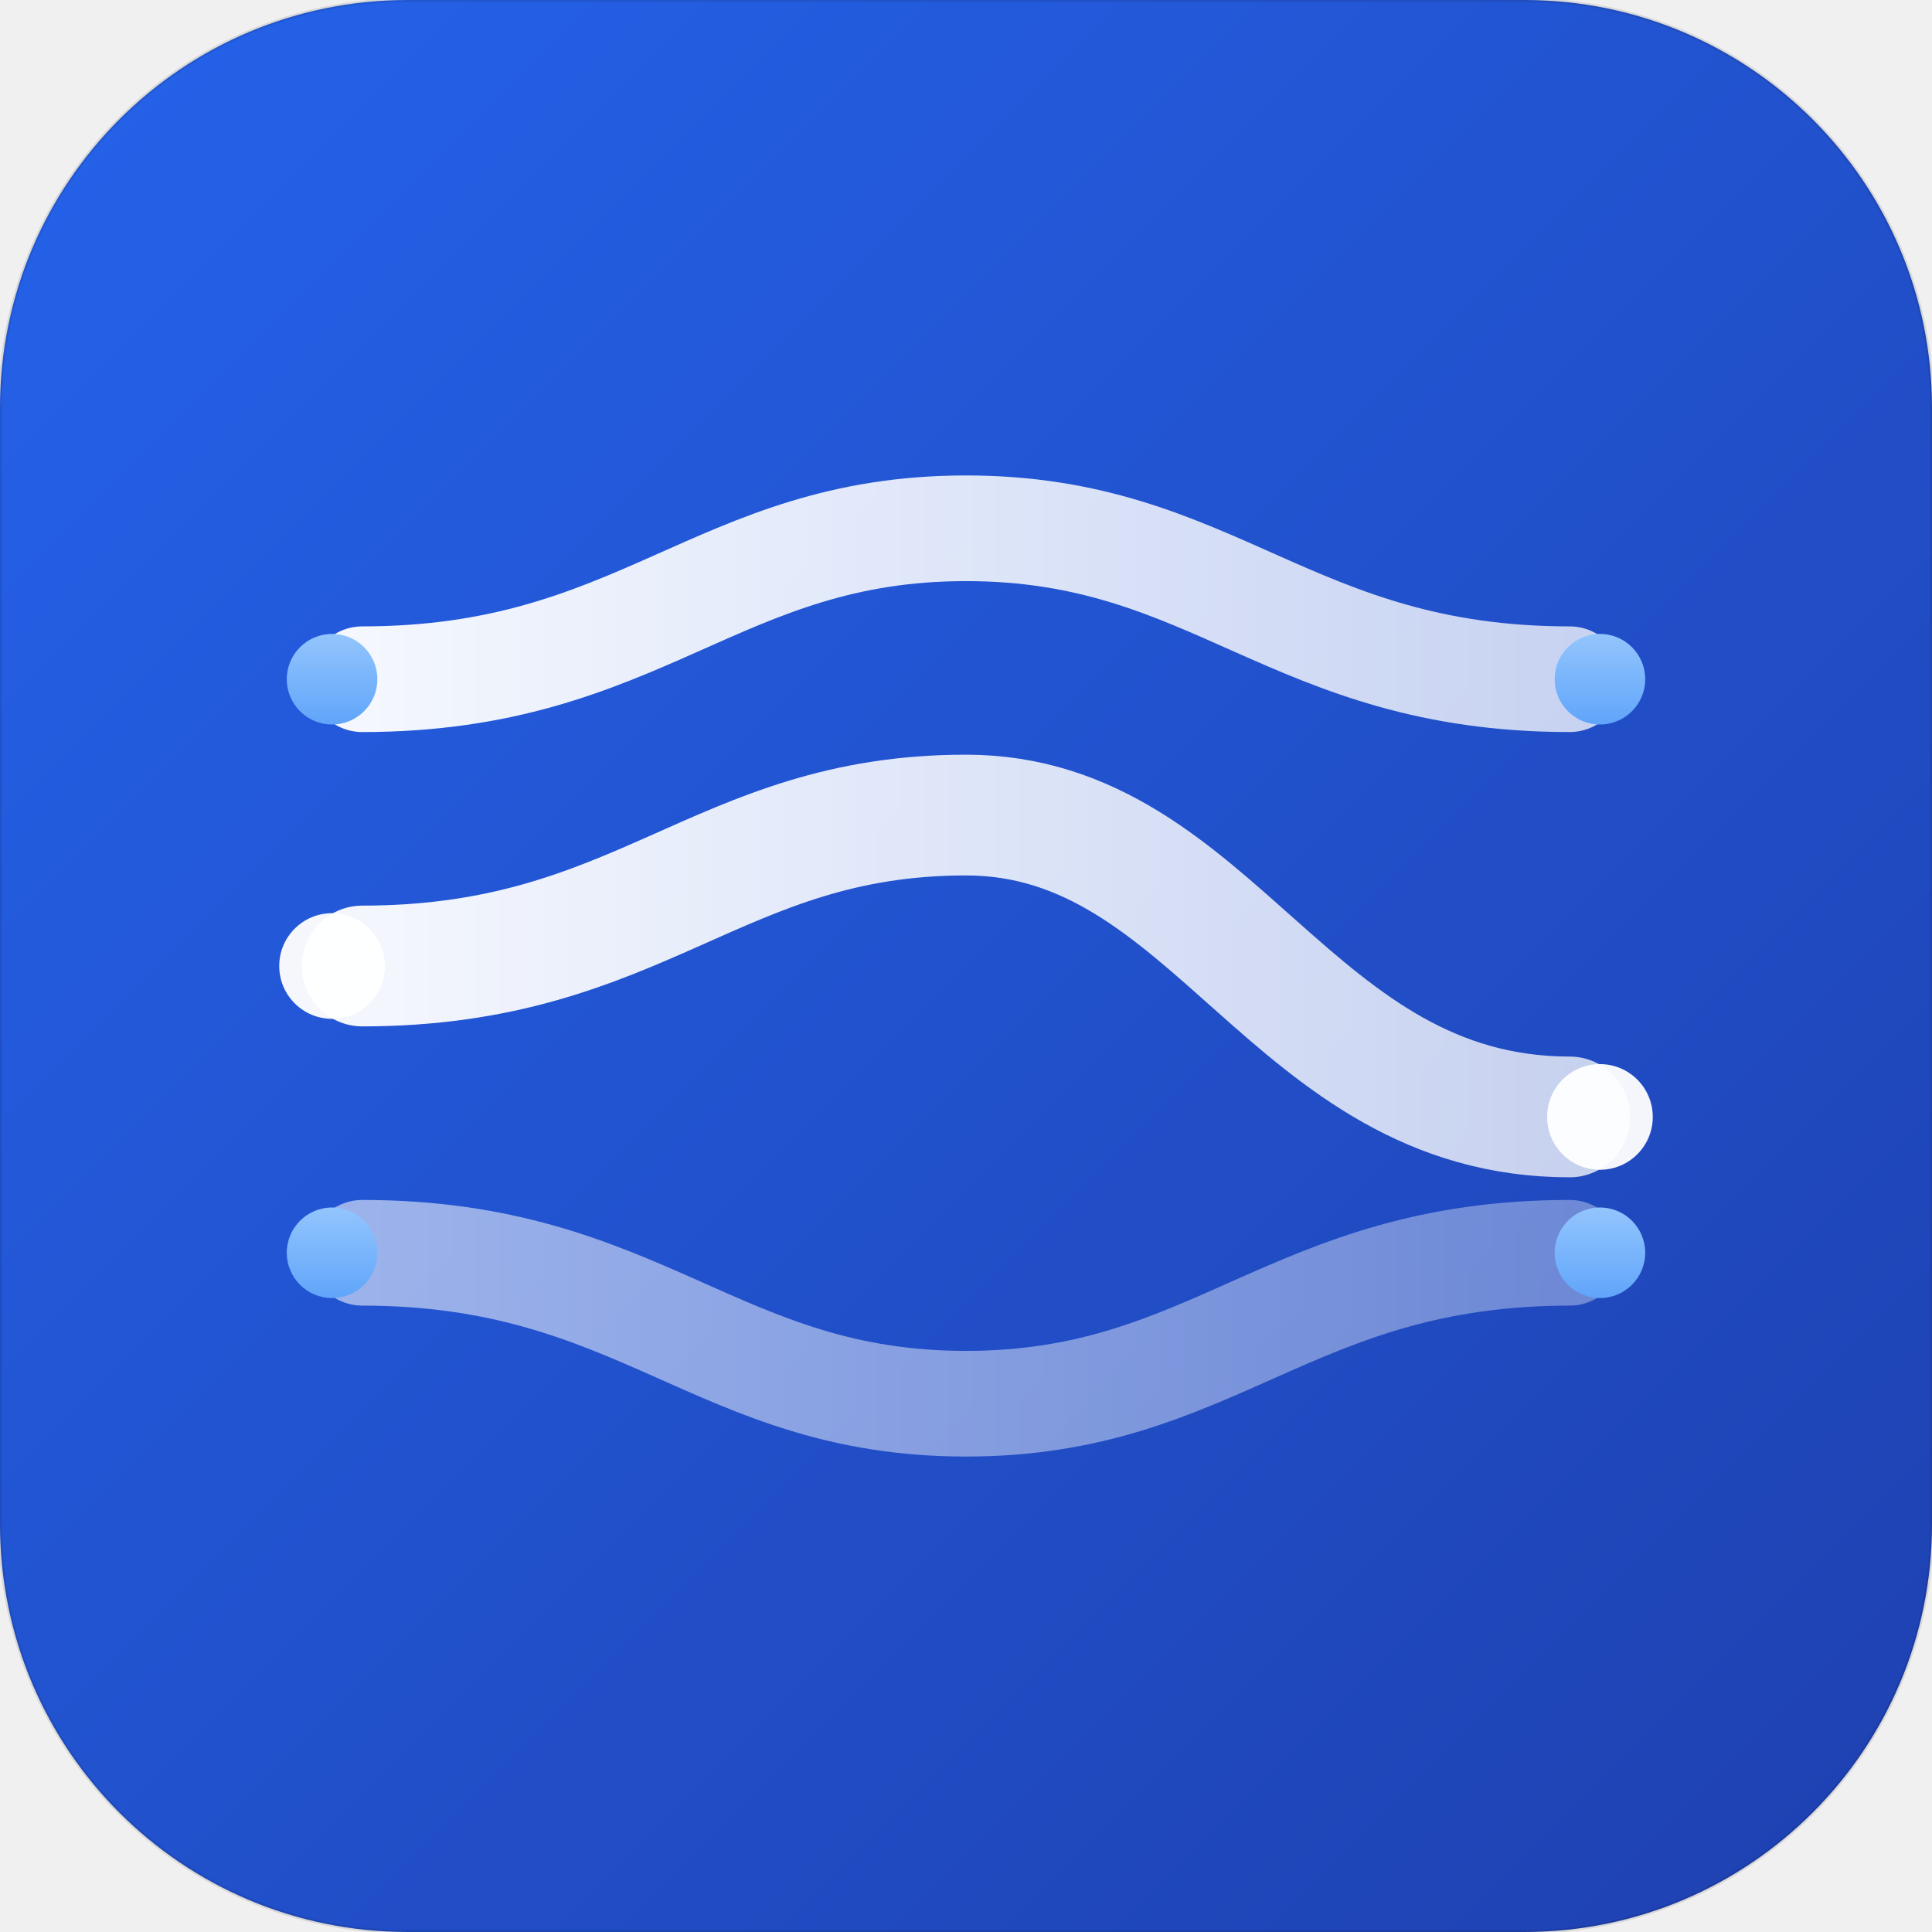
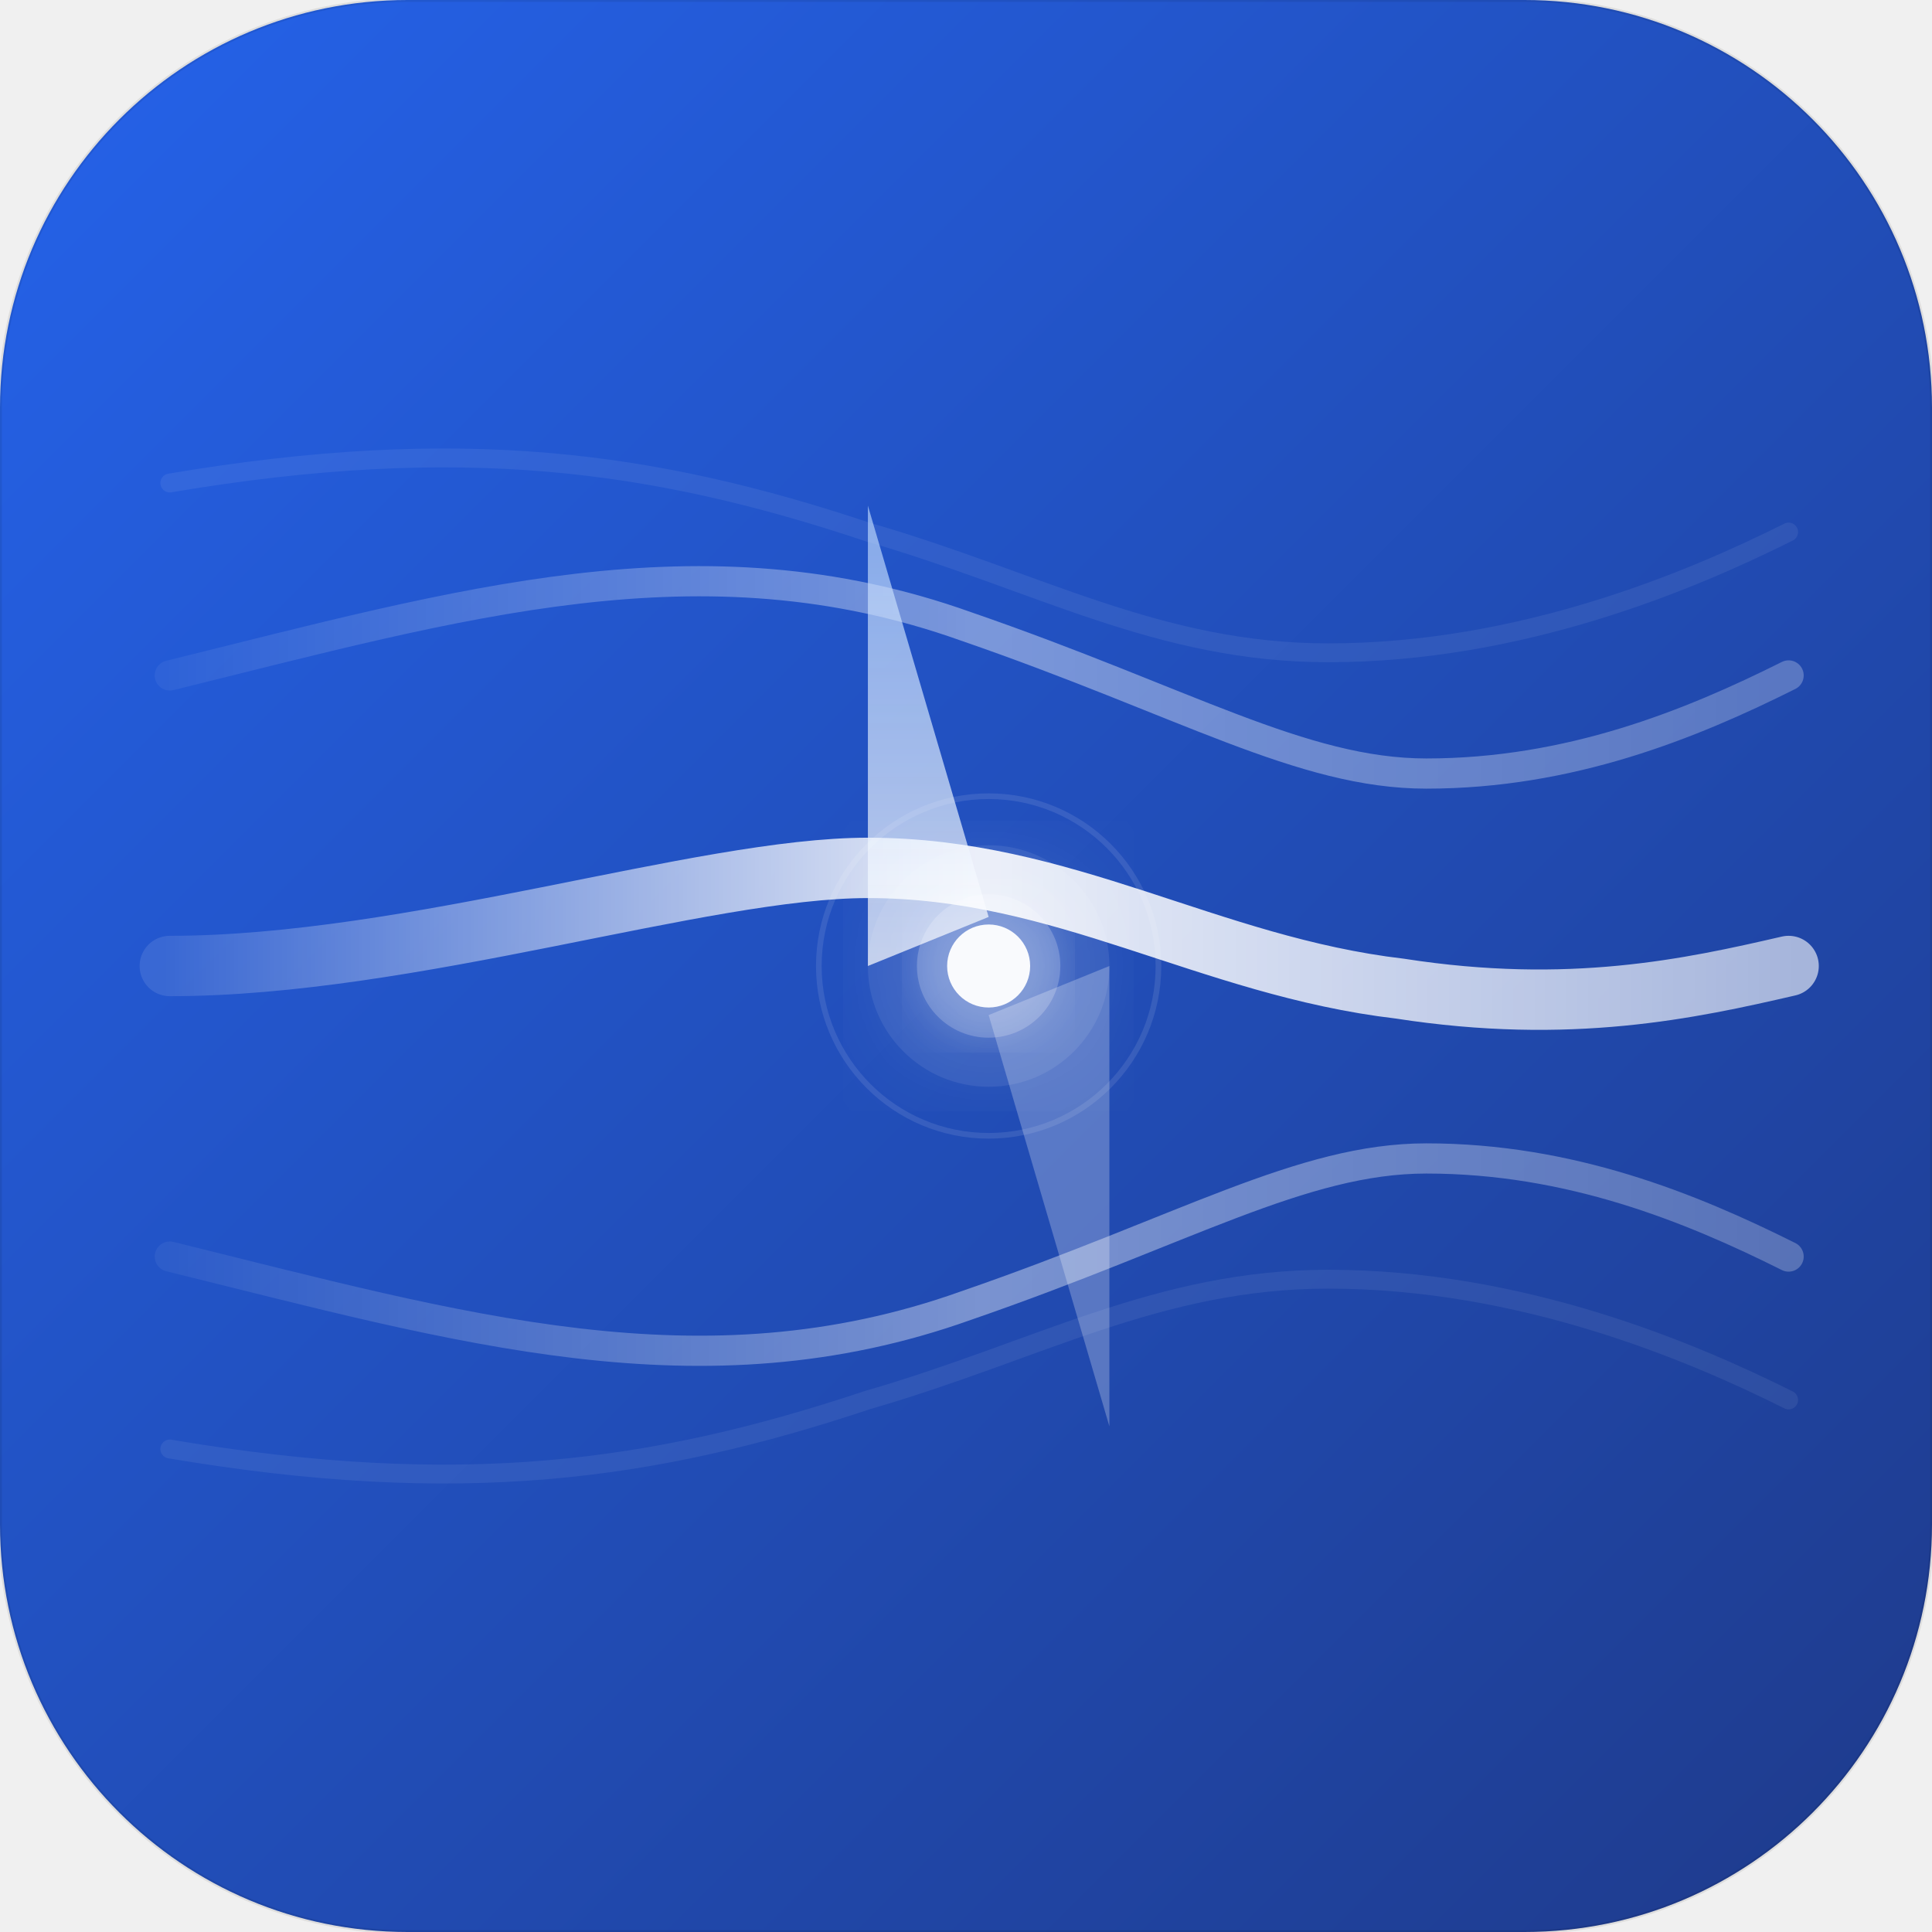
<svg xmlns="http://www.w3.org/2000/svg" viewBox="0 0 512 512">
  <defs>
    <linearGradient id="bg" x1="0" y1="0" x2="1" y2="1">
      <stop offset="0%" stop-color="#2563eb" />
-       <stop offset="100%" stop-color="#1e40af" />
+       <stop offset="100%" stop-color="#1e3a8a" />
    </linearGradient>
-     <linearGradient id="wave1" x1="0" y1="0" x2="1" y2="0">
-       <stop offset="0%" stop-color="rgba(255,255,255,0.95)" />
-       <stop offset="100%" stop-color="rgba(255,255,255,0.75)" />
+     <linearGradient id="flow-main" x1="0" y1="0" x2="1" y2="0">
+       <stop offset="0%" stop-color="rgba(255,255,255,0.1)" />
+       <stop offset="50%" stop-color="rgba(255,255,255,0.9)" />
+       <stop offset="100%" stop-color="rgba(255,255,255,0.6)" />
    </linearGradient>
-     <linearGradient id="wave2" x1="0" y1="0" x2="1" y2="0">
-       <stop offset="0%" stop-color="rgba(255,255,255,0.55)" />
-       <stop offset="100%" stop-color="rgba(255,255,255,0.35)" />
+     <linearGradient id="flow-mid" x1="0" y1="0" x2="1" y2="0">
+       <stop offset="0%" stop-color="rgba(255,255,255,0.05)" />
+       <stop offset="50%" stop-color="rgba(255,255,255,0.4)" />
+       <stop offset="100%" stop-color="rgba(255,255,255,0.25)" />
    </linearGradient>
-     <linearGradient id="dot" x1="0" y1="0" x2="0" y2="1">
-       <stop offset="0%" stop-color="#93c5fd" />
-       <stop offset="100%" stop-color="#60a5fa" />
+     <linearGradient id="needle-north" x1="0.5" y1="0" x2="0.5" y2="1">
+       <stop offset="0%" stop-color="rgba(191,219,254,0.9)" />
+       <stop offset="100%" stop-color="rgba(255,255,255,1)" />
    </linearGradient>
+     <filter id="glow-sm">
+       <feGaussianBlur stdDeviation="6.4" result="blur" />
+       <feMerge>
+         <feMergeNode in="blur" />
+         <feMergeNode in="SourceGraphic" />
+       </feMerge>
+     </filter>
+     <filter id="glow-lg">
+       <feGaussianBlur stdDeviation="12.8" result="blur" />
+       <feMerge>
+         <feMergeNode in="blur" />
+         <feMergeNode in="SourceGraphic" />
+       </feMerge>
+     </filter>
  </defs>
  <rect width="512" height="512" rx="108" ry="108" fill="url(#bg)" />
-   <rect width="512" height="512" rx="108" ry="108" fill="none" stroke="rgba(0,0,0,0.1)" stroke-width="1" />
-   <path d="M 96 180 C 170 180, 190 140, 256 140 C 322 140, 342 180, 416 180" stroke="url(#wave1)" stroke-width="28" stroke-linecap="round" fill="none" />
-   <path d="M 96 256 C 170 256, 190 216, 256 216 C 322 216, 342 296, 416 296" stroke="url(#wave1)" stroke-width="32" stroke-linecap="round" fill="none" />
-   <path d="M 96 332 C 170 332, 190 372, 256 372 C 322 372, 342 332, 416 332" stroke="url(#wave2)" stroke-width="28" stroke-linecap="round" fill="none" />
-   <circle cx="88" cy="180" r="12" fill="url(#dot)" />
-   <circle cx="88" cy="256" r="14" fill="white" opacity="0.95" />
-   <circle cx="88" cy="332" r="12" fill="url(#dot)" />
-   <circle cx="424" cy="180" r="12" fill="url(#dot)" />
-   <circle cx="424" cy="296" r="14" fill="white" opacity="0.95" />
-   <circle cx="424" cy="332" r="12" fill="url(#dot)" />
+   <rect width="512" height="512" rx="108" ry="108" fill="none" stroke="rgba(0,0,0,0.08)" stroke-width="1" />
+   <path d="M 45 128 C 122 115, 173 122, 230 141            C 275 154, 307 173, 352 173            C 403 173, 448 154, 474 141" stroke="rgba(255,255,255,0.07)" stroke-width="5" stroke-linecap="round" fill="none" />
+   <path d="M 45 179 C 122 160, 186 141, 256 166            C 314 186, 345 205, 378 205            C 416 205, 448 192, 474 179" stroke="url(#flow-mid)" stroke-width="8" stroke-linecap="round" fill="none" />
+   <path d="M 45 256 C 109 256, 186 230, 230 230            C 282 230, 320 256, 371 262            C 416 269, 448 262, 474 256" stroke="url(#flow-main)" stroke-width="16" stroke-linecap="round" fill="none" />
+   <path d="M 45 333 C 122 352, 186 371, 256 346            C 314 326, 345 307, 378 307            C 416 307, 448 320, 474 333" stroke="url(#flow-mid)" stroke-width="8" stroke-linecap="round" fill="none" />
+   <path d="M 45 384 C 122 397, 173 390, 230 371            C 275 358, 307 339, 352 339            C 403 339, 448 358, 474 371" stroke="rgba(255,255,255,0.07)" stroke-width="5" stroke-linecap="round" fill="none" />
+   <path d="M 230 134 L 262 243 L 230 256 Z" fill="url(#needle-north)" opacity="0.7" />
+   <path d="M 294 378 L 262 269 L 294 256 Z" fill="rgba(255,255,255,0.25)" />
+   <circle cx="262" cy="256" r="32" fill="rgba(255,255,255,0.08)" filter="url(#glow-lg)" />
+   <circle cx="262" cy="256" r="19" fill="rgba(255,255,255,0.2)" filter="url(#glow-sm)" />
+   <circle cx="262" cy="256" r="11" fill="white" opacity="0.95" />
+   <circle cx="262" cy="256" r="45" stroke="rgba(255,255,255,0.1)" stroke-width="1.5" fill="none" />
</svg>
